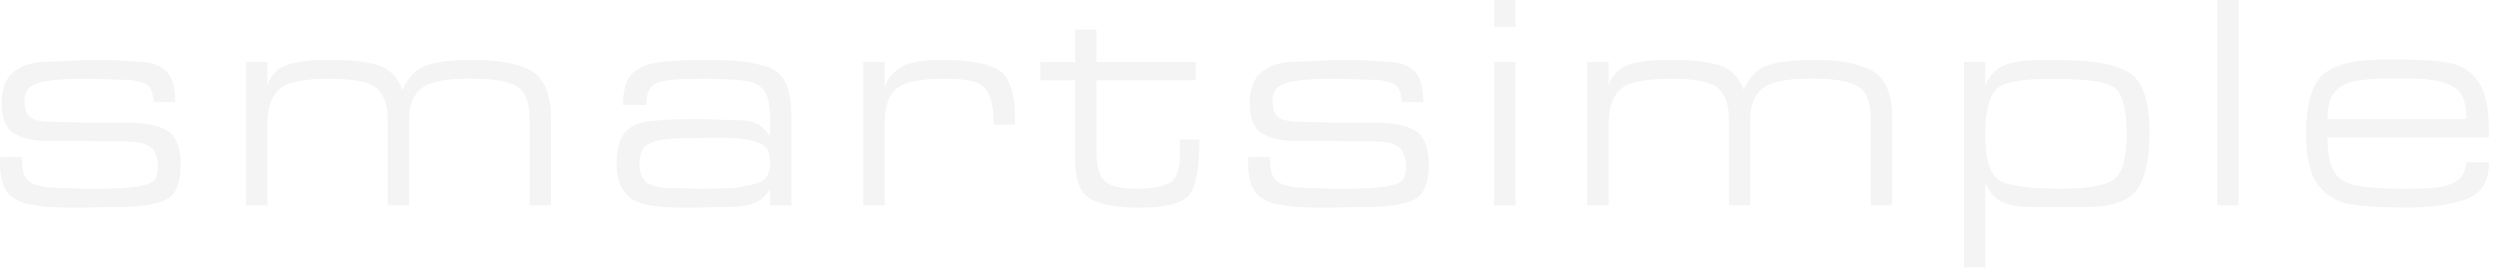
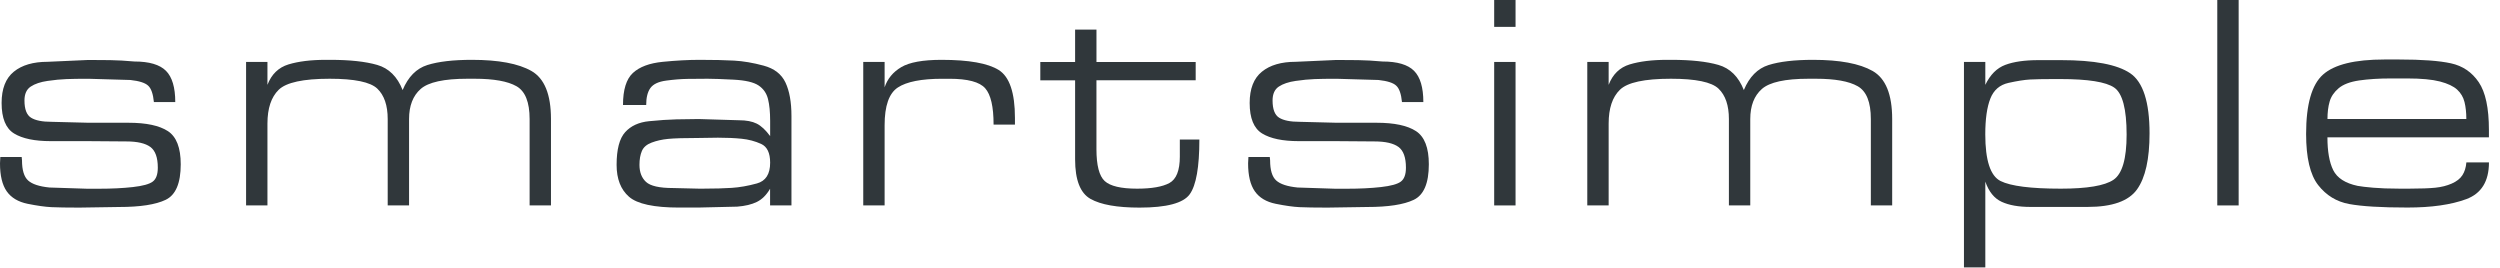
<svg xmlns="http://www.w3.org/2000/svg" viewBox="0 0 187 20" fill="none">
  <g id="Group">
-     <path id="Vector" d="M9.754 5.983L6.603 5.892C5.933 5.892 5.39 5.899 4.971 5.916C4.553 5.931 4.081 5.976 3.555 6.053C3.031 6.129 2.61 6.27 2.299 6.476C1.988 6.682 1.83 7.029 1.83 7.514C1.83 8.17 1.993 8.598 2.321 8.804C2.648 9.009 3.16 9.112 3.861 9.112L6.624 9.182H9.615C10.94 9.182 11.921 9.392 12.56 9.809C13.198 10.227 13.519 11.053 13.519 12.287C13.519 13.703 13.143 14.588 12.39 14.947C11.639 15.306 10.478 15.483 8.914 15.483L5.928 15.529C5.017 15.529 4.321 15.517 3.842 15.495C3.364 15.471 2.77 15.387 2.065 15.244C1.359 15.1 0.837 14.787 0.502 14.309C0.167 13.83 0 13.132 0 12.22L0.024 11.742H1.622L1.646 11.993C1.646 12.722 1.799 13.225 2.103 13.5C2.407 13.775 2.94 13.95 3.701 14.026L6.51 14.117H6.988H7.399C8.342 14.117 9.189 14.076 9.933 13.993C10.679 13.909 11.177 13.773 11.428 13.581C11.679 13.392 11.804 13.045 11.804 12.543C11.804 11.782 11.617 11.265 11.244 10.99C10.871 10.718 10.273 10.579 9.452 10.579L6.553 10.557H3.794C2.591 10.557 1.679 10.368 1.055 9.986C0.431 9.605 0.12 8.844 0.12 7.703C0.12 6.639 0.423 5.859 1.033 5.364C1.641 4.868 2.488 4.622 3.567 4.622L6.603 4.486C7.165 4.486 7.713 4.49 8.246 4.498C8.78 4.505 9.38 4.541 10.05 4.6C11.16 4.6 11.95 4.832 12.414 5.297C12.878 5.761 13.11 6.541 13.11 7.636H11.512C11.452 7.029 11.311 6.62 11.088 6.414C10.868 6.199 10.423 6.057 9.754 5.983Z" fill="#F4F4F4" />
-     <path id="Vector_2" d="M20.005 6.347C20.308 5.555 20.835 5.045 21.579 4.818C22.325 4.591 23.253 4.476 24.363 4.476H24.706C26.167 4.476 27.335 4.603 28.21 4.854C29.086 5.105 29.72 5.732 30.117 6.737C30.529 5.749 31.143 5.124 31.966 4.864C32.789 4.605 33.899 4.476 35.299 4.476C37.292 4.476 38.777 4.754 39.751 5.309C40.725 5.864 41.213 7.062 41.213 8.904V15.366H39.615V8.904C39.615 7.641 39.287 6.823 38.634 6.45C37.978 6.077 36.935 5.89 35.507 5.89H34.959C33.208 5.89 32.045 6.146 31.466 6.655C30.887 7.165 30.598 7.916 30.598 8.904V15.366H29V8.904C29 7.885 28.741 7.127 28.225 6.632C27.708 6.136 26.519 5.89 24.663 5.89C22.684 5.89 21.414 6.165 20.849 6.713C20.287 7.261 20.005 8.105 20.005 9.246V15.366H18.407V4.634H20.005V6.347Z" fill="#F4F4F4" />
-     <path id="Vector_3" d="M57.607 14.11C57.335 14.581 57.002 14.914 56.614 15.103C56.227 15.294 55.736 15.411 55.141 15.457L52.196 15.526H50.803C48.916 15.526 47.665 15.256 47.047 14.715C46.43 14.175 46.122 13.38 46.122 12.33C46.122 11.175 46.335 10.359 46.761 9.888C47.186 9.416 47.784 9.141 48.552 9.065C49.32 8.988 50.002 8.943 50.595 8.928C51.189 8.914 51.744 8.904 52.263 8.904L55.277 8.995C55.825 8.995 56.265 9.079 56.602 9.246C56.937 9.414 57.272 9.725 57.607 10.182V9.041C57.607 8.385 57.555 7.842 57.447 7.409C57.339 6.976 57.105 6.636 56.739 6.392C56.373 6.148 55.753 6.005 54.878 5.959C54.002 5.914 53.351 5.89 52.925 5.89C52.409 5.89 51.906 5.895 51.418 5.902C50.93 5.909 50.402 5.952 49.832 6.029C49.26 6.105 48.87 6.287 48.655 6.577C48.442 6.866 48.335 7.292 48.335 7.854H46.6C46.6 6.713 46.847 5.914 47.342 5.457C47.837 5 48.581 4.722 49.579 4.624C50.576 4.526 51.492 4.476 52.33 4.476C53.366 4.476 54.224 4.495 54.909 4.533C55.593 4.572 56.332 4.696 57.124 4.911C57.916 5.124 58.459 5.548 58.756 6.179C59.052 6.811 59.201 7.644 59.201 8.679V15.366H57.602V14.11H57.607ZM52.22 14.11H52.677C53.452 14.11 54.138 14.091 54.732 14.053C55.325 14.014 55.954 13.904 56.614 13.722C57.277 13.541 57.607 13.021 57.607 12.17C57.607 11.44 57.382 10.971 56.933 10.765C56.483 10.56 55.997 10.431 55.471 10.378C54.947 10.325 54.356 10.299 53.701 10.299L52.284 10.32C51.189 10.32 50.416 10.345 49.966 10.39C49.516 10.435 49.11 10.526 48.744 10.665C48.378 10.801 48.134 11.012 48.014 11.292C47.892 11.574 47.832 11.919 47.832 12.33C47.832 12.878 47.995 13.304 48.323 13.608C48.65 13.911 49.323 14.065 50.344 14.065L52.22 14.11Z" fill="#F4F4F4" />
-     <path id="Vector_4" d="M66.169 6.531C66.382 5.892 66.796 5.39 67.411 5.024C68.026 4.658 69.033 4.476 70.43 4.476C72.466 4.476 73.889 4.73 74.701 5.234C75.511 5.739 75.918 6.935 75.918 8.821V9.318H74.32C74.32 7.981 74.112 7.077 73.693 6.603C73.275 6.129 72.385 5.892 71.019 5.892H70.473C68.925 5.892 67.82 6.11 67.16 6.543C66.5 6.976 66.169 7.916 66.169 9.364V15.366H64.571V4.634H66.169V6.531Z" fill="#F4F4F4" />
-     <path id="Vector_5" d="M89.435 6.005H82.014V11.165C82.014 12.368 82.22 13.16 82.631 13.541C83.043 13.921 83.849 14.112 85.052 14.112C86.148 14.112 86.954 13.971 87.473 13.689C87.99 13.407 88.251 12.749 88.251 11.718V10.435H89.713C89.713 12.498 89.473 13.861 88.992 14.529C88.514 15.196 87.26 15.529 85.236 15.529C83.562 15.529 82.339 15.311 81.571 14.878C80.803 14.445 80.418 13.459 80.418 11.921V11.167V6.007H77.815V4.636H80.418V2.215H82.016V4.636H89.437V6.005H89.435Z" fill="#F4F4F4" />
-     <path id="Vector_6" d="M103.112 5.983L99.961 5.892C99.291 5.892 98.746 5.899 98.329 5.916C97.911 5.931 97.44 5.976 96.913 6.053C96.387 6.129 95.968 6.27 95.657 6.476C95.346 6.682 95.188 7.029 95.188 7.514C95.188 8.17 95.351 8.598 95.679 8.804C96.007 9.009 96.519 9.112 97.219 9.112L99.983 9.182H102.973C104.298 9.182 105.279 9.392 105.918 9.809C106.557 10.227 106.877 11.053 106.877 12.287C106.877 13.703 106.502 14.588 105.748 14.947C104.997 15.306 103.837 15.483 102.272 15.483L99.287 15.529C98.375 15.529 97.679 15.517 97.2 15.495C96.722 15.471 96.129 15.387 95.423 15.244C94.715 15.1 94.196 14.787 93.861 14.309C93.526 13.83 93.358 13.132 93.358 12.22L93.382 11.742H94.98L95.004 11.993C95.004 12.722 95.155 13.225 95.461 13.5C95.765 13.775 96.299 13.95 97.059 14.026L99.868 14.117H100.346H100.758C101.7 14.117 102.545 14.076 103.291 13.993C104.038 13.909 104.535 13.773 104.786 13.581C105.038 13.392 105.164 13.045 105.164 12.543C105.164 11.782 104.978 11.265 104.605 10.99C104.231 10.718 103.636 10.579 102.813 10.579L99.913 10.557H97.15C95.947 10.557 95.035 10.368 94.411 9.986C93.787 9.605 93.475 8.844 93.475 7.703C93.475 6.639 93.779 5.859 94.389 5.364C94.997 4.868 95.841 4.622 96.923 4.622L99.959 4.486C100.521 4.486 101.069 4.49 101.602 4.498C102.136 4.505 102.736 4.541 103.406 4.6C104.516 4.6 105.306 4.832 105.77 5.297C106.234 5.761 106.466 6.541 106.466 7.636H104.868C104.808 7.029 104.667 6.62 104.444 6.414C104.227 6.199 103.782 6.057 103.112 5.983Z" fill="#F4F4F4" />
-     <path id="Vector_7" d="M113.363 2.01H111.765V0H113.363V2.01ZM113.363 15.366H111.765V4.634H113.363V15.366Z" fill="#F4F4F4" />
-     <path id="Vector_8" d="M120.327 6.347C120.631 5.555 121.157 5.045 121.901 4.818C122.648 4.591 123.576 4.476 124.686 4.476H125.028C126.49 4.476 127.657 4.603 128.533 4.854C129.408 5.105 130.042 5.732 130.439 6.737C130.851 5.749 131.466 5.124 132.289 4.864C133.112 4.605 134.222 4.476 135.621 4.476C137.614 4.476 139.1 4.754 140.073 5.309C141.047 5.864 141.535 7.062 141.535 8.904V15.366H139.939V8.904C139.939 7.641 139.612 6.823 138.956 6.45C138.301 6.077 137.26 5.89 135.829 5.89H135.282C133.53 5.89 132.368 6.146 131.789 6.655C131.21 7.165 130.92 7.916 130.92 8.904V15.366H129.322V8.904C129.322 7.885 129.064 7.127 128.547 6.632C128.03 6.136 126.841 5.89 124.985 5.89C123.006 5.89 121.734 6.165 121.172 6.713C120.607 7.261 120.327 8.105 120.327 9.246V15.366H118.729V4.634H120.327V6.347Z" fill="#F4F4F4" />
-     <path id="Vector_9" d="M148.502 6.347C148.868 5.586 149.365 5.088 149.997 4.852C150.629 4.615 151.454 4.498 152.475 4.498H154.164C156.645 4.498 158.37 4.825 159.337 5.478C160.303 6.134 160.786 7.632 160.786 9.976C160.786 11.895 160.475 13.292 159.851 14.165C159.227 15.041 157.995 15.478 156.152 15.478H154.188H151.882C150.999 15.478 150.279 15.352 149.724 15.096C149.169 14.84 148.763 14.337 148.502 13.584V20H146.904V4.634H148.502V6.347ZM159.071 10.069C159.071 8.151 158.762 6.978 158.145 6.553C157.528 6.127 156.188 5.914 154.129 5.914H153.578C152.846 5.914 152.27 5.926 151.851 5.947C151.432 5.969 150.894 6.055 150.239 6.199C149.583 6.344 149.129 6.734 148.877 7.376C148.626 8.014 148.499 8.904 148.499 10.048C148.499 11.995 148.88 13.16 149.643 13.541C150.406 13.921 151.908 14.112 154.15 14.112C156.117 14.112 157.43 13.892 158.085 13.45C158.743 13.007 159.071 11.88 159.071 10.069Z" fill="#F4F4F4" />
-     <path id="Vector_10" d="M167.451 15.366H165.853V0H167.451V15.366Z" fill="#F4F4F4" />
-     <path id="Vector_11" d="M176.356 13.904C176.6 13.95 176.987 13.995 177.521 14.041C178.054 14.086 178.686 14.11 179.415 14.11H180.284C181.076 14.11 181.7 14.086 182.157 14.041C182.614 13.995 183.023 13.892 183.389 13.732C183.755 13.572 184.021 13.364 184.188 13.105C184.355 12.847 184.454 12.526 184.485 12.146H186.174C186.174 13.562 185.607 14.478 184.473 14.897C183.339 15.316 181.872 15.524 180.078 15.524C178.114 15.524 176.662 15.435 175.717 15.261C174.772 15.086 174.001 14.615 173.399 13.844C172.798 13.076 172.497 11.801 172.497 10.019C172.497 7.813 172.918 6.332 173.762 5.579C174.607 4.825 176.135 4.45 178.356 4.45H179.449C181.167 4.45 182.461 4.545 183.334 4.737C184.207 4.928 184.899 5.397 185.408 6.146C185.918 6.895 186.171 8.086 186.171 9.722V10.273H174.092C174.092 11.323 174.236 12.141 174.525 12.727C174.817 13.316 175.427 13.708 176.356 13.904ZM180.076 5.868H178.82C177.937 5.868 177.152 5.919 176.468 6.017C175.784 6.117 175.269 6.313 174.927 6.603C174.585 6.895 174.36 7.227 174.255 7.603C174.147 7.978 174.095 8.411 174.095 8.902H184.482C184.482 8.426 184.437 8.005 184.346 7.636C184.255 7.268 184.071 6.957 183.798 6.706C183.523 6.452 183.095 6.249 182.509 6.096C181.922 5.945 181.111 5.868 180.076 5.868Z" fill="#F4F4F4" />
+     <path id="Vector" d="M9.754 5.983L6.603 5.892C5.933 5.892 5.39 5.899 4.971 5.916C4.553 5.931 4.081 5.976 3.555 6.053C3.031 6.129 2.61 6.27 2.299 6.476C1.988 6.682 1.83 7.029 1.83 7.514C1.83 8.17 1.993 8.598 2.321 8.804C2.648 9.009 3.16 9.112 3.861 9.112L6.624 9.182H9.615C10.94 9.182 11.921 9.392 12.56 9.809C13.198 10.227 13.519 11.053 13.519 12.287C13.519 13.703 13.143 14.588 12.39 14.947C11.639 15.306 10.478 15.483 8.914 15.483L5.928 15.529C5.017 15.529 4.321 15.517 3.842 15.495C3.364 15.471 2.77 15.387 2.065 15.244C1.359 15.1 0.837 14.787 0.502 14.309C0.167 13.83 0 13.132 0 12.22L0.024 11.742H1.622L1.646 11.993C1.646 12.722 1.799 13.225 2.103 13.5C2.407 13.775 2.94 13.95 3.701 14.026L6.51 14.117H6.988H7.399C8.342 14.117 9.189 14.076 9.933 13.993C10.679 13.909 11.177 13.773 11.428 13.581C11.679 13.392 11.804 13.045 11.804 12.543C11.804 11.782 11.617 11.265 11.244 10.99C10.871 10.718 10.273 10.579 9.452 10.579L6.553 10.557H3.794C2.591 10.557 1.679 10.368 1.055 9.986C0.431 9.605 0.12 8.844 0.12 7.703C0.12 6.639 0.423 5.859 1.033 5.364C1.641 4.868 2.488 4.622 3.567 4.622L6.603 4.486C7.165 4.486 7.713 4.49 8.246 4.498C8.78 4.505 9.38 4.541 10.05 4.6C11.16 4.6 11.95 4.832 12.414 5.297C12.878 5.761 13.11 6.541 13.11 7.636H11.512C11.452 7.029 11.311 6.62 11.088 6.414C10.868 6.199 10.423 6.057 9.754 5.983Z" fill="#30373b" />
+     <path id="Vector_2" d="M20.005 6.347C20.308 5.555 20.835 5.045 21.579 4.818C22.325 4.591 23.253 4.476 24.363 4.476H24.706C26.167 4.476 27.335 4.603 28.21 4.854C29.086 5.105 29.72 5.732 30.117 6.737C30.529 5.749 31.143 5.124 31.966 4.864C32.789 4.605 33.899 4.476 35.299 4.476C37.292 4.476 38.777 4.754 39.751 5.309C40.725 5.864 41.213 7.062 41.213 8.904V15.366H39.615V8.904C39.615 7.641 39.287 6.823 38.634 6.45C37.978 6.077 36.935 5.89 35.507 5.89H34.959C33.208 5.89 32.045 6.146 31.466 6.655C30.887 7.165 30.598 7.916 30.598 8.904V15.366H29V8.904C29 7.885 28.741 7.127 28.225 6.632C27.708 6.136 26.519 5.89 24.663 5.89C22.684 5.89 21.414 6.165 20.849 6.713C20.287 7.261 20.005 8.105 20.005 9.246V15.366H18.407V4.634H20.005V6.347Z" fill="#30373b" />
+     <path id="Vector_3" d="M57.607 14.11C57.335 14.581 57.002 14.914 56.614 15.103C56.227 15.294 55.736 15.411 55.141 15.457L52.196 15.526H50.803C48.916 15.526 47.665 15.256 47.047 14.715C46.43 14.175 46.122 13.38 46.122 12.33C46.122 11.175 46.335 10.359 46.761 9.888C47.186 9.416 47.784 9.141 48.552 9.065C49.32 8.988 50.002 8.943 50.595 8.928C51.189 8.914 51.744 8.904 52.263 8.904L55.277 8.995C55.825 8.995 56.265 9.079 56.602 9.246C56.937 9.414 57.272 9.725 57.607 10.182V9.041C57.607 8.385 57.555 7.842 57.447 7.409C57.339 6.976 57.105 6.636 56.739 6.392C56.373 6.148 55.753 6.005 54.878 5.959C54.002 5.914 53.351 5.89 52.925 5.89C52.409 5.89 51.906 5.895 51.418 5.902C50.93 5.909 50.402 5.952 49.832 6.029C49.26 6.105 48.87 6.287 48.655 6.577C48.442 6.866 48.335 7.292 48.335 7.854H46.6C46.6 6.713 46.847 5.914 47.342 5.457C47.837 5 48.581 4.722 49.579 4.624C50.576 4.526 51.492 4.476 52.33 4.476C53.366 4.476 54.224 4.495 54.909 4.533C55.593 4.572 56.332 4.696 57.124 4.911C57.916 5.124 58.459 5.548 58.756 6.179C59.052 6.811 59.201 7.644 59.201 8.679V15.366H57.602V14.11H57.607ZM52.22 14.11H52.677C53.452 14.11 54.138 14.091 54.732 14.053C55.325 14.014 55.954 13.904 56.614 13.722C57.277 13.541 57.607 13.021 57.607 12.17C57.607 11.44 57.382 10.971 56.933 10.765C56.483 10.56 55.997 10.431 55.471 10.378C54.947 10.325 54.356 10.299 53.701 10.299L52.284 10.32C51.189 10.32 50.416 10.345 49.966 10.39C49.516 10.435 49.11 10.526 48.744 10.665C48.378 10.801 48.134 11.012 48.014 11.292C47.892 11.574 47.832 11.919 47.832 12.33C47.832 12.878 47.995 13.304 48.323 13.608C48.65 13.911 49.323 14.065 50.344 14.065L52.22 14.11Z" fill="#30373b" />
+     <path id="Vector_4" d="M66.169 6.531C66.382 5.892 66.796 5.39 67.411 5.024C68.026 4.658 69.033 4.476 70.43 4.476C72.466 4.476 73.889 4.73 74.701 5.234C75.511 5.739 75.918 6.935 75.918 8.821V9.318H74.32C74.32 7.981 74.112 7.077 73.693 6.603C73.275 6.129 72.385 5.892 71.019 5.892H70.473C68.925 5.892 67.82 6.11 67.16 6.543C66.5 6.976 66.169 7.916 66.169 9.364V15.366H64.571V4.634H66.169V6.531Z" fill="#30373b" />
+     <path id="Vector_5" d="M89.435 6.005H82.014V11.165C82.014 12.368 82.22 13.16 82.631 13.541C83.043 13.921 83.849 14.112 85.052 14.112C86.148 14.112 86.954 13.971 87.473 13.689C87.99 13.407 88.251 12.749 88.251 11.718V10.435H89.713C89.713 12.498 89.473 13.861 88.992 14.529C88.514 15.196 87.26 15.529 85.236 15.529C83.562 15.529 82.339 15.311 81.571 14.878C80.803 14.445 80.418 13.459 80.418 11.921V11.167V6.007H77.815V4.636H80.418V2.215H82.016V4.636H89.437V6.005H89.435Z" fill="#30373b" />
+     <path id="Vector_6" d="M103.112 5.983L99.961 5.892C99.291 5.892 98.746 5.899 98.329 5.916C97.911 5.931 97.44 5.976 96.913 6.053C96.387 6.129 95.968 6.27 95.657 6.476C95.346 6.682 95.188 7.029 95.188 7.514C95.188 8.17 95.351 8.598 95.679 8.804C96.007 9.009 96.519 9.112 97.219 9.112L99.983 9.182H102.973C104.298 9.182 105.279 9.392 105.918 9.809C106.557 10.227 106.877 11.053 106.877 12.287C106.877 13.703 106.502 14.588 105.748 14.947C104.997 15.306 103.837 15.483 102.272 15.483L99.287 15.529C98.375 15.529 97.679 15.517 97.2 15.495C96.722 15.471 96.129 15.387 95.423 15.244C94.715 15.1 94.196 14.787 93.861 14.309C93.526 13.83 93.358 13.132 93.358 12.22L93.382 11.742H94.98L95.004 11.993C95.004 12.722 95.155 13.225 95.461 13.5C95.765 13.775 96.299 13.95 97.059 14.026L99.868 14.117H100.346H100.758C101.7 14.117 102.545 14.076 103.291 13.993C104.038 13.909 104.535 13.773 104.786 13.581C105.038 13.392 105.164 13.045 105.164 12.543C105.164 11.782 104.978 11.265 104.605 10.99C104.231 10.718 103.636 10.579 102.813 10.579L99.913 10.557H97.15C95.947 10.557 95.035 10.368 94.411 9.986C93.787 9.605 93.475 8.844 93.475 7.703C93.475 6.639 93.779 5.859 94.389 5.364C94.997 4.868 95.841 4.622 96.923 4.622L99.959 4.486C100.521 4.486 101.069 4.49 101.602 4.498C102.136 4.505 102.736 4.541 103.406 4.6C104.516 4.6 105.306 4.832 105.77 5.297C106.234 5.761 106.466 6.541 106.466 7.636H104.868C104.808 7.029 104.667 6.62 104.444 6.414C104.227 6.199 103.782 6.057 103.112 5.983Z" fill="#30373b" />
+     <path id="Vector_7" d="M113.363 2.01H111.765V0H113.363V2.01ZM113.363 15.366H111.765V4.634H113.363V15.366Z" fill="#30373b" />
+     <path id="Vector_8" d="M120.327 6.347C120.631 5.555 121.157 5.045 121.901 4.818C122.648 4.591 123.576 4.476 124.686 4.476H125.028C126.49 4.476 127.657 4.603 128.533 4.854C129.408 5.105 130.042 5.732 130.439 6.737C130.851 5.749 131.466 5.124 132.289 4.864C133.112 4.605 134.222 4.476 135.621 4.476C137.614 4.476 139.1 4.754 140.073 5.309C141.047 5.864 141.535 7.062 141.535 8.904V15.366H139.939V8.904C139.939 7.641 139.612 6.823 138.956 6.45C138.301 6.077 137.26 5.89 135.829 5.89H135.282C133.53 5.89 132.368 6.146 131.789 6.655C131.21 7.165 130.92 7.916 130.92 8.904V15.366H129.322V8.904C129.322 7.885 129.064 7.127 128.547 6.632C128.03 6.136 126.841 5.89 124.985 5.89C123.006 5.89 121.734 6.165 121.172 6.713C120.607 7.261 120.327 8.105 120.327 9.246V15.366H118.729V4.634H120.327V6.347Z" fill="#30373b" />
+     <path id="Vector_9" d="M148.502 6.347C148.868 5.586 149.365 5.088 149.997 4.852C150.629 4.615 151.454 4.498 152.475 4.498H154.164C156.645 4.498 158.37 4.825 159.337 5.478C160.303 6.134 160.786 7.632 160.786 9.976C160.786 11.895 160.475 13.292 159.851 14.165C159.227 15.041 157.995 15.478 156.152 15.478H154.188H151.882C150.999 15.478 150.279 15.352 149.724 15.096C149.169 14.84 148.763 14.337 148.502 13.584V20H146.904V4.634H148.502V6.347ZM159.071 10.069C159.071 8.151 158.762 6.978 158.145 6.553C157.528 6.127 156.188 5.914 154.129 5.914H153.578C152.846 5.914 152.27 5.926 151.851 5.947C151.432 5.969 150.894 6.055 150.239 6.199C149.583 6.344 149.129 6.734 148.877 7.376C148.626 8.014 148.499 8.904 148.499 10.048C148.499 11.995 148.88 13.16 149.643 13.541C150.406 13.921 151.908 14.112 154.15 14.112C156.117 14.112 157.43 13.892 158.085 13.45C158.743 13.007 159.071 11.88 159.071 10.069Z" fill="#30373b" />
+     <path id="Vector_10" d="M167.451 15.366H165.853V0H167.451V15.366Z" fill="#30373b" />
+     <path id="Vector_11" d="M176.356 13.904C176.6 13.95 176.987 13.995 177.521 14.041C178.054 14.086 178.686 14.11 179.415 14.11H180.284C181.076 14.11 181.7 14.086 182.157 14.041C182.614 13.995 183.023 13.892 183.389 13.732C183.755 13.572 184.021 13.364 184.188 13.105C184.355 12.847 184.454 12.526 184.485 12.146H186.174C186.174 13.562 185.607 14.478 184.473 14.897C183.339 15.316 181.872 15.524 180.078 15.524C178.114 15.524 176.662 15.435 175.717 15.261C174.772 15.086 174.001 14.615 173.399 13.844C172.798 13.076 172.497 11.801 172.497 10.019C172.497 7.813 172.918 6.332 173.762 5.579C174.607 4.825 176.135 4.45 178.356 4.45H179.449C181.167 4.45 182.461 4.545 183.334 4.737C184.207 4.928 184.899 5.397 185.408 6.146C185.918 6.895 186.171 8.086 186.171 9.722V10.273H174.092C174.092 11.323 174.236 12.141 174.525 12.727C174.817 13.316 175.427 13.708 176.356 13.904ZM180.076 5.868H178.82C177.937 5.868 177.152 5.919 176.468 6.017C175.784 6.117 175.269 6.313 174.927 6.603C174.585 6.895 174.36 7.227 174.255 7.603C174.147 7.978 174.095 8.411 174.095 8.902H184.482C184.482 8.426 184.437 8.005 184.346 7.636C184.255 7.268 184.071 6.957 183.798 6.706C183.523 6.452 183.095 6.249 182.509 6.096C181.922 5.945 181.111 5.868 180.076 5.868Z" fill="#30373b" />
  </g>
</svg>
